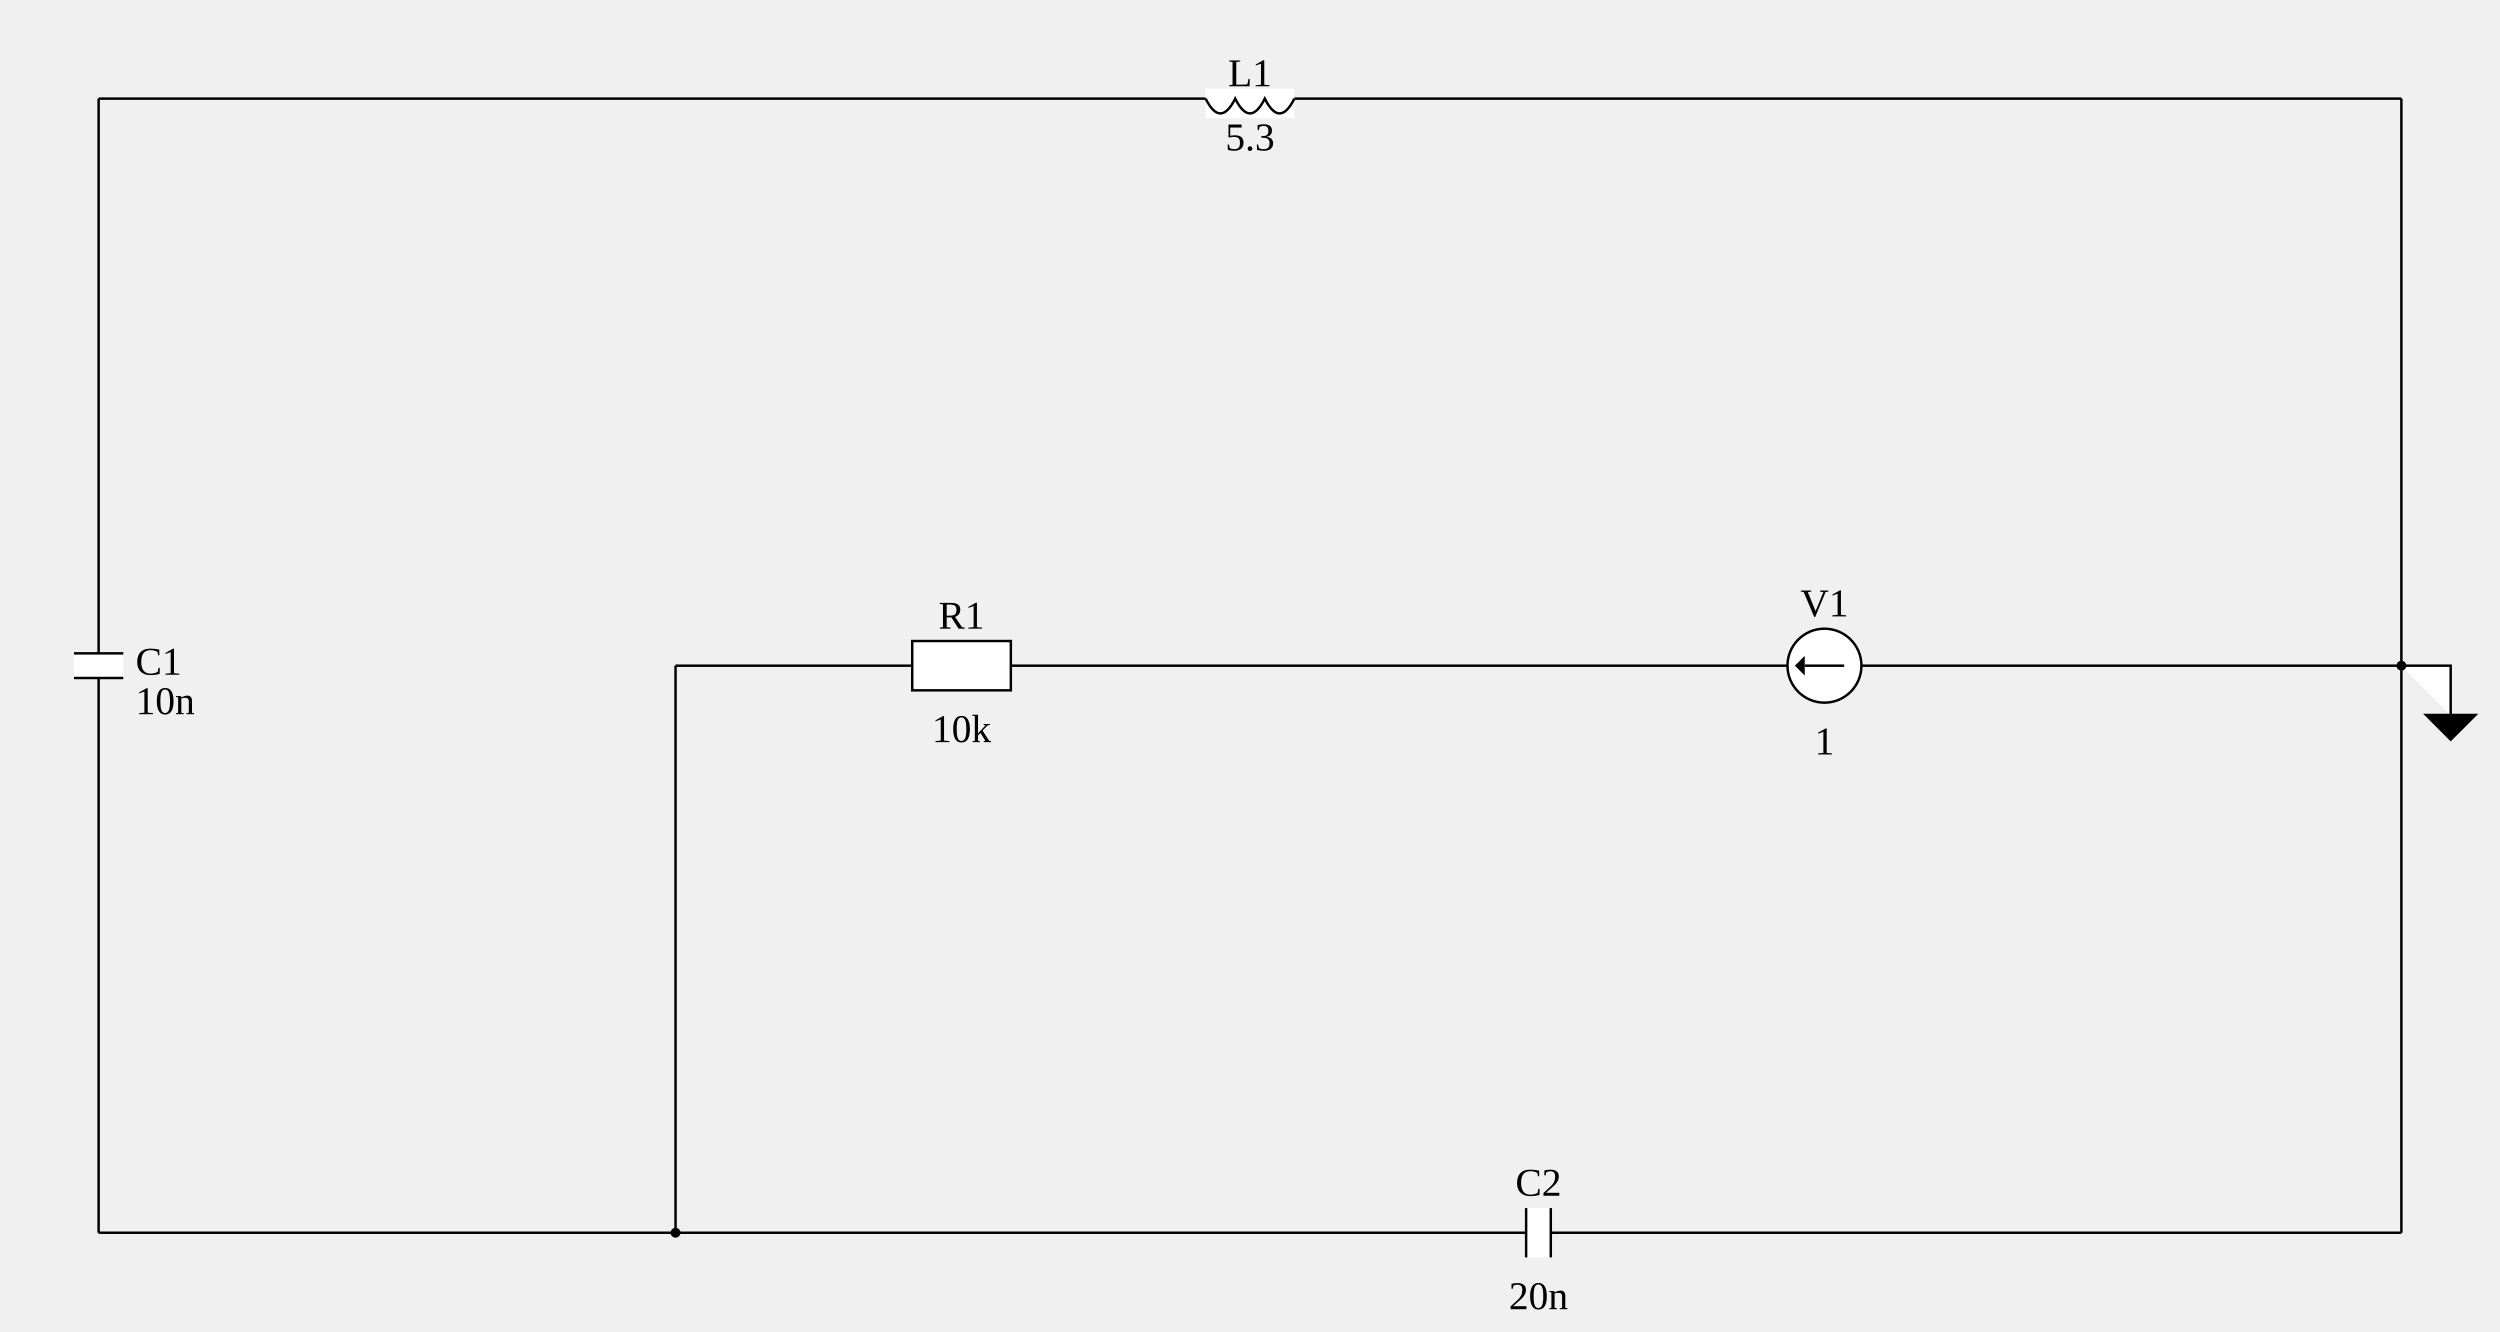
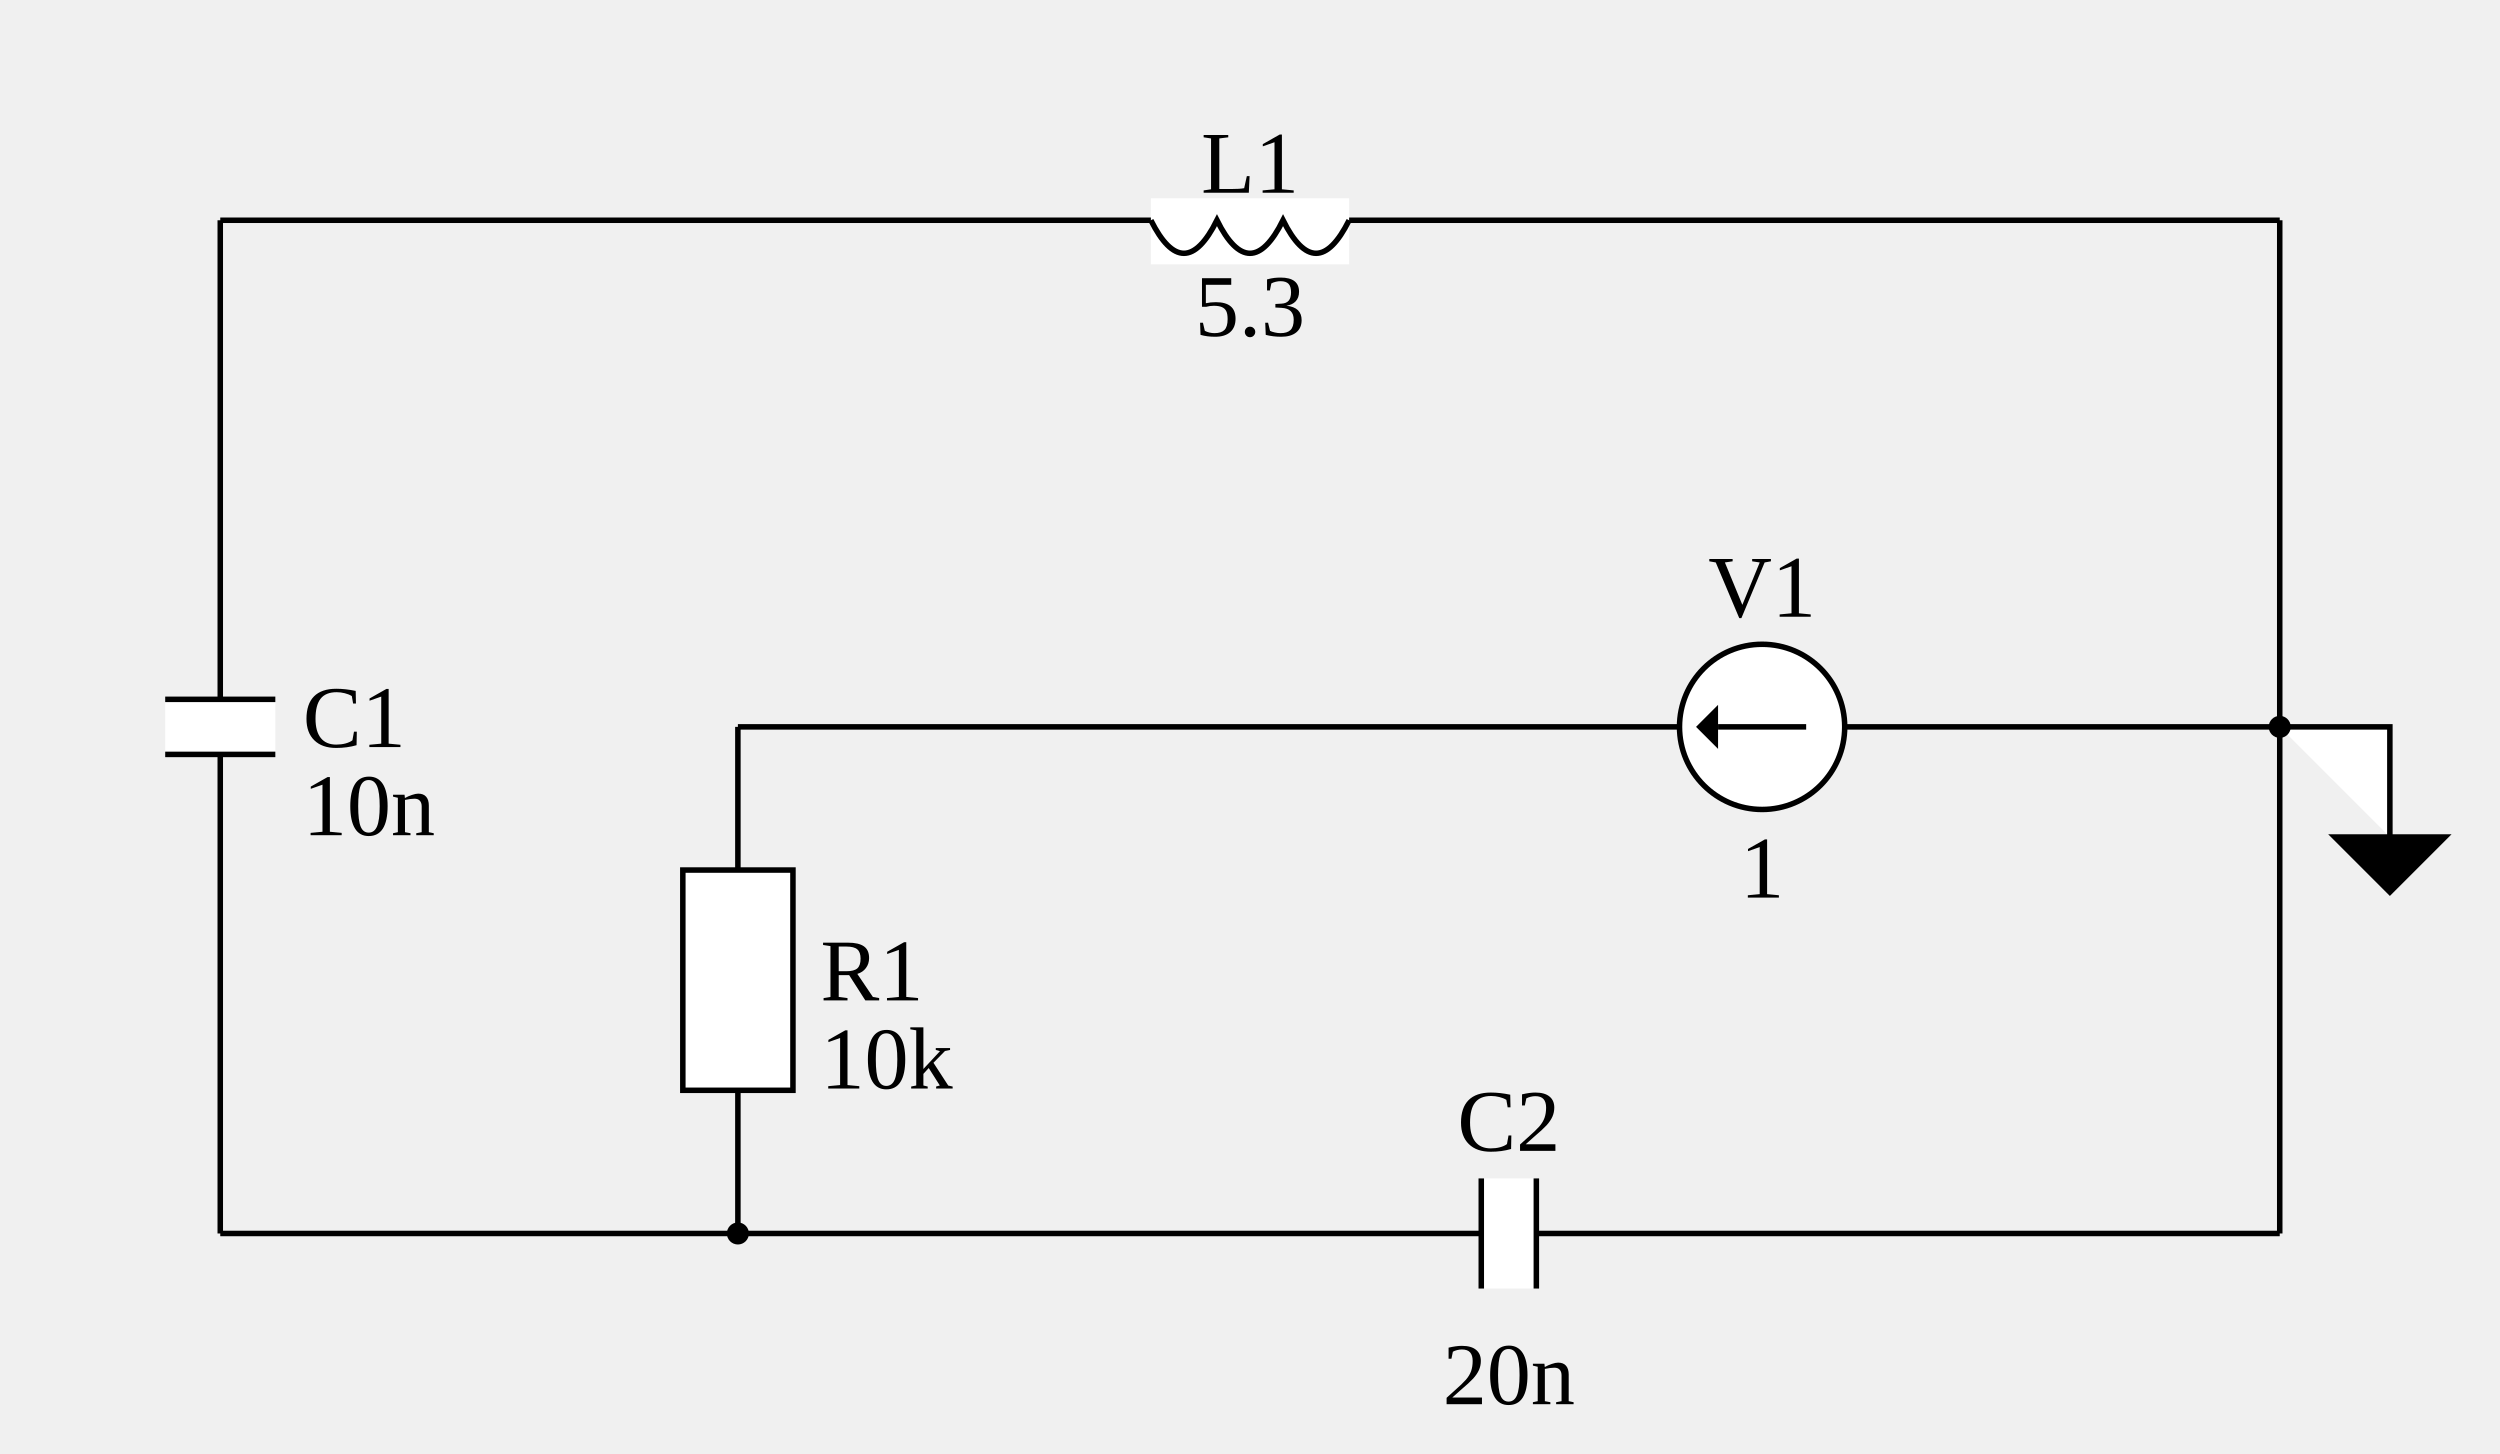
- <svg xmlns="http://www.w3.org/2000/svg" version="1.1" baseProfile="full" viewBox="176 176 1014 540">
+ <svg xmlns="http://www.w3.org/2000/svg" version="1.1" baseProfile="full" viewBox="46 46 454 264">
  <style>
        .vert { font-size: 16; fill: #000000; dominant-baseline: middle }
        .hori { font-size: 16; fill: #000000; text-anchor: middle }
    </style>
  <defs>
    <marker id="arrowhead" markerWidth="8" markerHeight="8" refX="0" refY="4" orient="auto">
      <polygon points="0 0, 4 4, 0 8" />
    </marker>
  </defs>
  <g>
    <g>
-       <path fill="none" d="M 683 446 L 916 446" stroke="#000000" />
+       <path fill="none" d="M 273 178 L 366 178" stroke="#000000" />
    </g>
    <g>
-       <path fill="none" d="M 1150 446 L 916 446" stroke="#000000" />
+       <path fill="none" d="M 460 178 L 366 178" stroke="#000000" />
    </g>
    <g>
-       <path fill="none" d="M 566 446 L 683 446" stroke="#000000" />
+       <path fill="none" d="M 180 270 L 180 224" stroke="#000000" />
    </g>
    <g>
-       <path fill="none" d="M 216 216 L 216 446" stroke="#000000" />
+       <path fill="none" d="M 86 86 L 86 178" stroke="#000000" />
    </g>
    <g>
-       <path fill="none" d="M 683 216 L 216 216" stroke="#000000" />
+       <path fill="none" d="M 273 86 L 86 86" stroke="#000000" />
    </g>
    <g>
-       <path fill="none" d="M 800 676 L 450 676" stroke="#000000" />
+       <path fill="none" d="M 320 270 L 180 270" stroke="#000000" />
    </g>
    <g>
-       <path fill="none" d="M 450 446 L 566 446" stroke="#000000" />
+       <path fill="none" d="M 180 178 L 273 178" stroke="#000000" />
    </g>
    <g>
-       <path fill="none" d="M 450 446 L 450 676" stroke="#000000" />
+       <path fill="none" d="M 180 178 L 180 224" stroke="#000000" />
    </g>
    <g>
-       <path fill="none" d="M 216 676 L 450 676" stroke="#000000" />
+       <path fill="none" d="M 86 270 L 180 270" stroke="#000000" />
    </g>
    <g>
-       <path fill="none" d="M 216 676 L 216 446" stroke="#000000" />
+       <path fill="none" d="M 86 270 L 86 178" stroke="#000000" />
    </g>
    <g>
-       <path fill="none" d="M 1150 216 L 1150 446" stroke="#000000" />
+       <path fill="none" d="M 460 86 L 460 178" stroke="#000000" />
    </g>
    <g>
-       <path fill="none" d="M 1150 216 L 683 216" stroke="#000000" />
+       <path fill="none" d="M 460 86 L 273 86" stroke="#000000" />
    </g>
    <g>
-       <path fill="none" d="M 1150 676 L 1150 446" stroke="#000000" />
+       <path fill="none" d="M 460 270 L 460 178" stroke="#000000" />
    </g>
    <g>
-       <path fill="none" d="M 1150 676 L 800 676" stroke="#000000" />
+       <path fill="none" d="M 460 270 L 320 270" stroke="#000000" />
    </g>
  </g>
  <g>
-     <circle cx="916" cy="446" r="15" style="fill:#ffffff;stroke:#000000;stroke-width:1" />
-     <line x1="924" y1="446" x2="908" y2="446" stroke="#000000" stroke-width="1" marker-end="url(#arrowhead)" />
-     <text x="916" y="426" class="hori">V1</text>
-     <text x="916" y="482" class="hori">1</text>
+     <circle cx="366" cy="178" r="15" style="fill:#ffffff;stroke:#000000;stroke-width:1" />
+     <line x1="374" y1="178" x2="358" y2="178" stroke="#000000" stroke-width="1" marker-end="url(#arrowhead)" />
+     <text x="366" y="158" class="hori">V1</text>
+     <text x="366" y="209" class="hori">1</text>
  </g>
  <g>
-     <path d="M 1150,446 h 20 v 20" style="fill:#ffffff;stroke:#000000;stroke-width:1" />
-     <path d="M 1170,466 h 10 l -10,10 l -10,-10 h 10" style="fill:#000000;stroke:#000000;stroke-width:1" />
+     <path d="M 460,178 h 20 v 20" style="fill:#ffffff;stroke:#000000;stroke-width:1" />
+     <path d="M 480,198 h 10 l -10,10 l -10,-10 h 10" style="fill:#000000;stroke:#000000;stroke-width:1" />
  </g>
  <g>
-     <circle cx="1150" cy="446" r="2" style="fill:#000000" />
+     <circle cx="460" cy="178" r="2" style="fill:#000000" />
  </g>
  <g>
-     <rect x="546" y="436" width="40" height="20" style="fill:#ffffff;stroke:#000000;stroke-width:1" />
-     <text x="566" y="431" class="hori">R1</text>
-     <text x="566" y="477" class="hori">10k</text>
+     <rect x="170" y="204" width="20" height="40" style="fill:#ffffff;stroke:#000000;stroke-width:1" />
+     <text x="195" y="224" class="vert">R1</text>
+     <text x="195" y="240" class="vert">10k</text>
  </g>
  <g>
-     <rect x="206" y="441" width="20" height="10" style="fill:#ffffff" />
-     <line x1="206" y1="441" x2="226" y2="441" stroke="#000000" stroke-width="1" />
-     <line x1="206" y1="451" x2="226" y2="451" stroke="#000000" stroke-width="1" />
-     <text x="231" y="446" class="vert">C1</text>
-     <text x="231" y="462" class="vert">10n</text>
+     <rect x="76" y="173" width="20" height="10" style="fill:#ffffff" />
+     <line x1="76" y1="173" x2="96" y2="173" stroke="#000000" stroke-width="1" />
+     <line x1="76" y1="183" x2="96" y2="183" stroke="#000000" stroke-width="1" />
+     <text x="101" y="178" class="vert">C1</text>
+     <text x="101" y="194" class="vert">10n</text>
  </g>
  <g>
-     <rect x="665" y="212" width="36" height="12" style="fill:#ffffff" />
-     <path d="M 665,216 C 669,224 673,224 677,216 C 681,224 685,224 689,216 C 693,224 697,224 701,216 " style="fill:#ffffff;stroke:#000000;stroke-width:1" />
-     <text x="683" y="211" class="hori">L1</text>
-     <text x="683" y="237" class="hori">5.3</text>
+     <rect x="255" y="82" width="36" height="12" style="fill:#ffffff" />
+     <path d="M 255,86 C 259,94 263,94 267,86 C 271,94 275,94 279,86 C 283,94 287,94 291,86 " style="fill:#ffffff;stroke:#000000;stroke-width:1" />
+     <text x="273" y="81" class="hori">L1</text>
+     <text x="273" y="107" class="hori">5.3</text>
  </g>
  <g>
-     <rect x="795" y="666" width="10" height="20" style="fill:#ffffff" />
-     <line x1="795" y1="666" x2="795" y2="686" stroke="#000000" stroke-width="1" />
-     <line x1="805" y1="666" x2="805" y2="686" stroke="#000000" stroke-width="1" />
-     <text x="800" y="661" class="hori">C2</text>
-     <text x="800" y="707" class="hori">20n</text>
+     <rect x="315" y="260" width="10" height="20" style="fill:#ffffff" />
+     <line x1="315" y1="260" x2="315" y2="280" stroke="#000000" stroke-width="1" />
+     <line x1="325" y1="260" x2="325" y2="280" stroke="#000000" stroke-width="1" />
+     <text x="320" y="255" class="hori">C2</text>
+     <text x="320" y="301" class="hori">20n</text>
  </g>
  <g>
-     <circle cx="450" cy="676" r="2" style="fill:#000000" />
+     <circle cx="180" cy="270" r="2" style="fill:#000000" />
  </g>
</svg>
